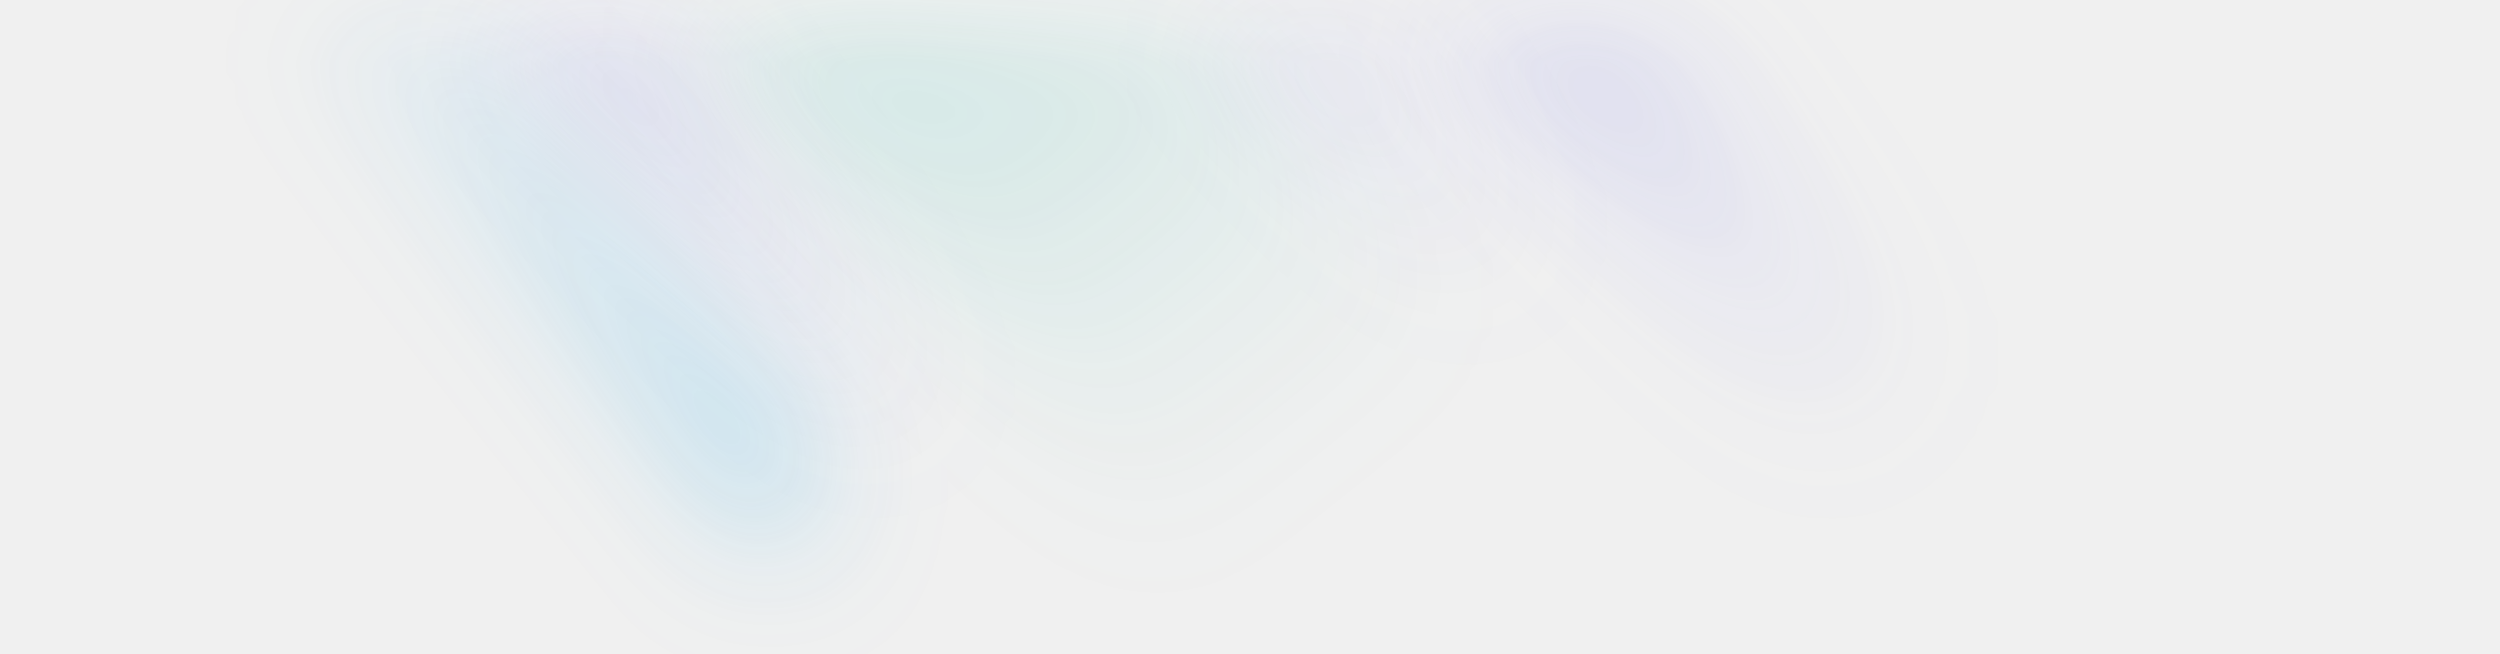
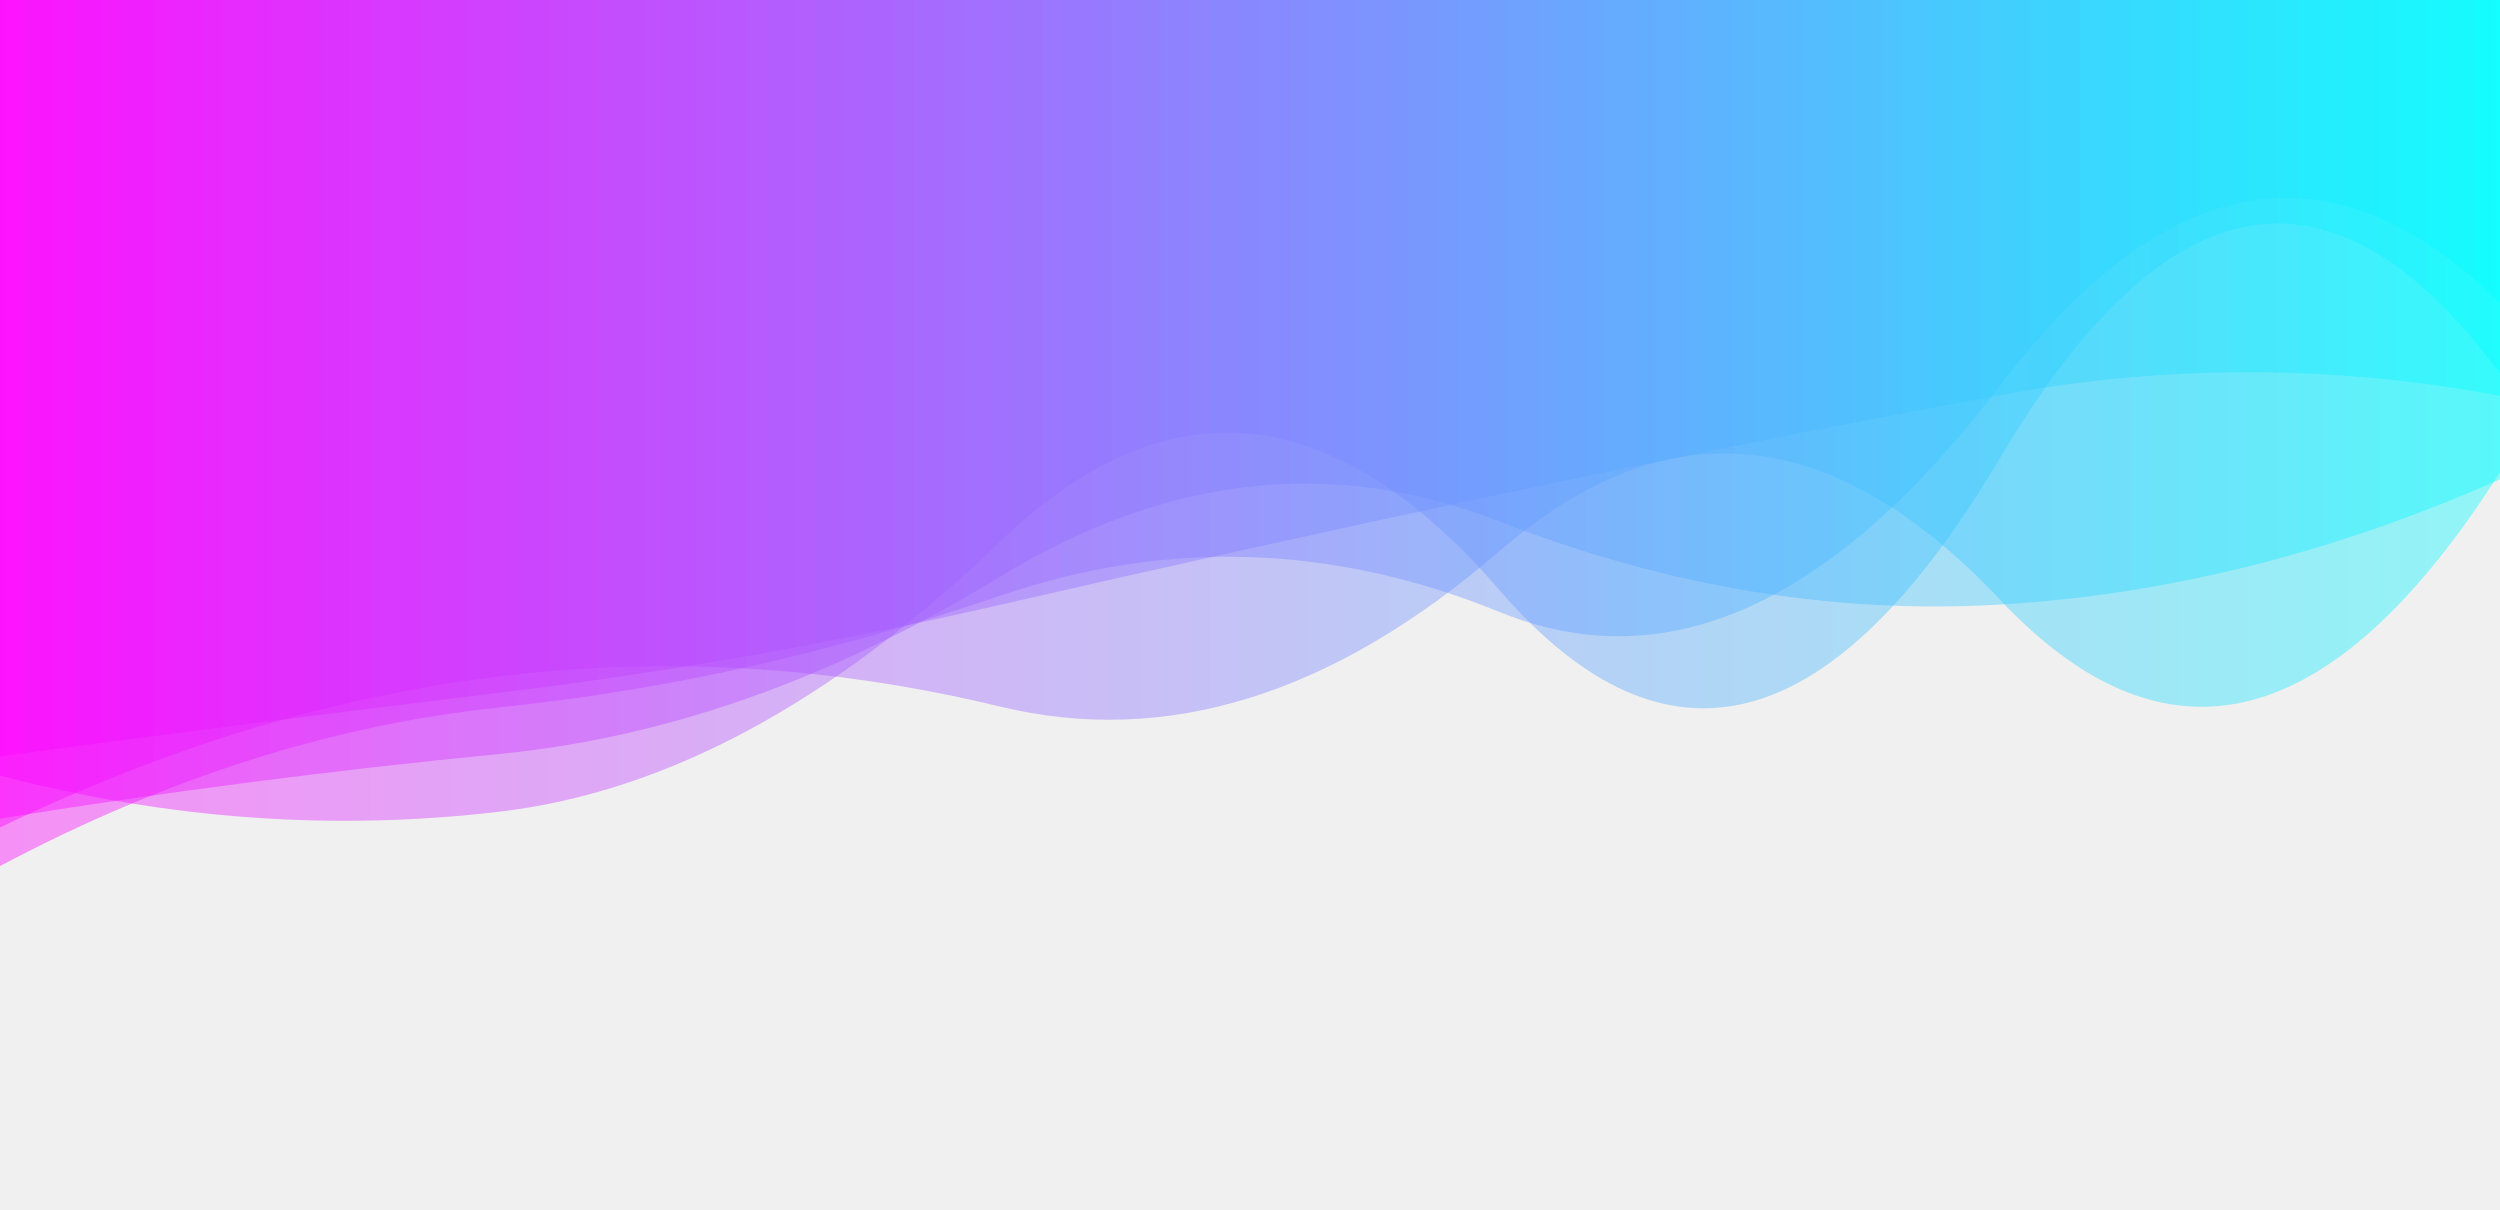
- <svg xmlns="http://www.w3.org/2000/svg" width="1920" height="502" viewBox="0 0 1920 502" fill="none">
-   <g clip-path="url(#clip0_11776_128604)">
-     <g opacity="0.8">
-       <g opacity="0.3" filter="url(#filter0_f_11776_128604)">
-         <path fill-rule="evenodd" clip-rule="evenodd" d="M1516.45 318.144L1454.35 416.375L1067.71 -40.917L1129.81 -139.149L1516.45 318.144Z" fill="url(#paint0_linear_11776_128604)" />
-       </g>
-       <g opacity="0.3" filter="url(#filter1_f_11776_128604)">
-         <path fill-rule="evenodd" clip-rule="evenodd" d="M761.912 338.732L723.864 416.783L337.712 -40.918L375.76 -118.969L761.912 338.732Z" fill="url(#paint1_linear_11776_128604)" />
-       </g>
-       <g opacity="0.3" filter="url(#filter2_f_11776_128604)">
-         <path fill-rule="evenodd" clip-rule="evenodd" d="M1215.91 220.732L1177.86 298.783L791.712 -158.918L829.76 -236.969L1215.91 220.732Z" fill="url(#paint2_linear_11776_128604)" />
-       </g>
-       <g opacity="0.3" filter="url(#filter3_f_11776_128604)">
-         <path fill-rule="evenodd" clip-rule="evenodd" d="M1120.32 257.322L933.291 474.668L424.748 -122.482L611.773 -339.828L1120.32 257.322Z" fill="url(#paint3_linear_11776_128604)" />
-       </g>
-       <g opacity="0.3" filter="url(#filter4_f_11776_128604)">
-         <path fill-rule="evenodd" clip-rule="evenodd" d="M632.605 355.488L597.962 437.596L154.117 -88.861L188.76 -170.969L632.605 355.488Z" fill="url(#paint4_linear_11776_128604)" />
-       </g>
-     </g>
+ <svg xmlns="http://www.w3.org/2000/svg" viewBox="0 0 2048 991" preserveAspectRatio="xMidYMid" width="2048" height="991" style="shape-rendering:auto;display:block;background-position-x:0%;background-position-y:0%;background-size:auto;background-origin:padding-box;background-clip:border-box;background:scroll rgb(255, 255, 255) none  repeat;width:2048px;height:991px;;animation:none">
+   <g>
+     <linearGradient y2="0" y1="0" x2="1" x1="0" id="lg-o578w6yh81n">
+       <stop offset="0" stop-color="#ff00ff" />
+       <stop offset="1" stop-color="#00ffff" />
+     </linearGradient>
+     <path opacity="0.4" fill="url(#lg-o578w6yh81n)" d="M 0 0 L 0 670.59 Q 204.8 637.6 409.6 617.6 T 819.2 472.5 T 1228.8 427.31 T 1638.4 495.27 T 2048 392.7 L 2048 0 Z" style="fill:url('#lg-o578w6yh81n');opacity:0.4;;animation:none" />
+     <path opacity="0.4" fill="url(#lg-o578w6yh81n)" d="M 0 0 L 0 619.565 Q 204.8 592.245 409.6 567.422 T 819.2 495.492 T 1228.8 404.946 T 1638.4 323.689 T 2048 324.222 L 2048 0 Z" style="fill:url('#lg-o578w6yh81n');opacity:0.4;;animation:none" />
+     <path opacity="0.4" fill="url(#lg-o578w6yh81n)" d="M 0 0 L 0 635.279 Q 204.8 689.106 409.6 664.886 T 819.2 443.772 T 1228.8 483.863 T 1638.4 375.199 T 2048 305.935 L 2048 0 Z" style="fill:url('#lg-o578w6yh81n');opacity:0.4;;animation:none" />
+     <path opacity="0.4" fill="url(#lg-o578w6yh81n)" d="M 0 0 L 0 677.916 Q 204.8 578.735 409.6 554.014 T 819.2 578.808 T 1228.8 451.093 T 1638.4 491.326 T 2048 386.918 L 2048 0 Z" style="fill:url('#lg-o578w6yh81n');opacity:0.4;;animation:none" />
+     <path opacity="0.4" fill="url(#lg-o578w6yh81n)" d="M 0 0 L 0 709.489 Q 204.8 600.826 409.6 579.481 T 819.2 488.077 T 1228.8 501.473 T 1638.4 315.93 T 2048 248.326 L 2048 0 Z" style="fill:url('#lg-o578w6yh81n');opacity:0.4;;animation:none" />
+     <g />
  </g>
-   <defs>
-     <filter id="filter0_f_11776_128604" x="967.712" y="-239.148" width="648.737" height="755.524" filterUnits="userSpaceOnUse" color-interpolation-filters="sRGB">
-       <feFlood flood-opacity="0" result="BackgroundImageFix" />
-       <feBlend mode="normal" in="SourceGraphic" in2="BackgroundImageFix" result="shape" />
-       <feGaussianBlur stdDeviation="50" result="effect1_foregroundBlur_11776_128604" />
-     </filter>
-     <filter id="filter1_f_11776_128604" x="237.712" y="-218.969" width="624.199" height="735.752" filterUnits="userSpaceOnUse" color-interpolation-filters="sRGB">
-       <feFlood flood-opacity="0" result="BackgroundImageFix" />
-       <feBlend mode="normal" in="SourceGraphic" in2="BackgroundImageFix" result="shape" />
-       <feGaussianBlur stdDeviation="50" result="effect1_foregroundBlur_11776_128604" />
-     </filter>
-     <filter id="filter2_f_11776_128604" x="691.712" y="-336.969" width="624.199" height="735.752" filterUnits="userSpaceOnUse" color-interpolation-filters="sRGB">
-       <feFlood flood-opacity="0" result="BackgroundImageFix" />
-       <feBlend mode="normal" in="SourceGraphic" in2="BackgroundImageFix" result="shape" />
-       <feGaussianBlur stdDeviation="50" result="effect1_foregroundBlur_11776_128604" />
-     </filter>
-     <filter id="filter3_f_11776_128604" x="324.748" y="-439.828" width="895.568" height="1014.5" filterUnits="userSpaceOnUse" color-interpolation-filters="sRGB">
-       <feFlood flood-opacity="0" result="BackgroundImageFix" />
-       <feBlend mode="normal" in="SourceGraphic" in2="BackgroundImageFix" result="shape" />
-       <feGaussianBlur stdDeviation="50" result="effect1_foregroundBlur_11776_128604" />
-     </filter>
-     <filter id="filter4_f_11776_128604" x="54.117" y="-270.969" width="678.488" height="808.565" filterUnits="userSpaceOnUse" color-interpolation-filters="sRGB">
-       <feFlood flood-opacity="0" result="BackgroundImageFix" />
-       <feBlend mode="normal" in="SourceGraphic" in2="BackgroundImageFix" result="shape" />
-       <feGaussianBlur stdDeviation="50" result="effect1_foregroundBlur_11776_128604" />
-     </filter>
-     <linearGradient id="paint0_linear_11776_128604" x1="1099.27" y1="-113.525" x2="1468.23" y2="326.183" gradientUnits="userSpaceOnUse">
-       <stop stop-color="#6366F1" />
-       <stop offset="1" stop-color="#6366F1" stop-opacity="0" />
-     </linearGradient>
-     <linearGradient id="paint1_linear_11776_128604" x1="353.882" y1="-100.611" x2="722.84" y2="339.096" gradientUnits="userSpaceOnUse">
-       <stop stop-color="#6366F1" />
-       <stop offset="1" stop-color="#6366F1" stop-opacity="0" />
-     </linearGradient>
-     <linearGradient id="paint2_linear_11776_128604" x1="807.882" y1="-218.611" x2="1176.84" y2="221.096" gradientUnits="userSpaceOnUse">
-       <stop stop-color="#6366F1" />
-       <stop offset="1" stop-color="#6366F1" stop-opacity="0" />
-     </linearGradient>
-     <linearGradient id="paint3_linear_11776_128604" x1="533.72" y1="-274.334" x2="1020" y2="338" gradientUnits="userSpaceOnUse">
-       <stop stop-color="#14B8A6" />
-       <stop offset="1" stop-color="#14B8A6" stop-opacity="0" />
-     </linearGradient>
-     <linearGradient id="paint4_linear_11776_128604" x1="591.141" y1="353.001" x2="166.882" y2="-152.611" gradientUnits="userSpaceOnUse">
-       <stop stop-color="#0EA5E9" />
-       <stop offset="1" stop-color="#0EA5E9" stop-opacity="0" />
-     </linearGradient>
-     <clipPath id="clip0_11776_128604">
-       <rect width="1920" height="502" fill="white" />
-     </clipPath>
-   </defs>
</svg>
